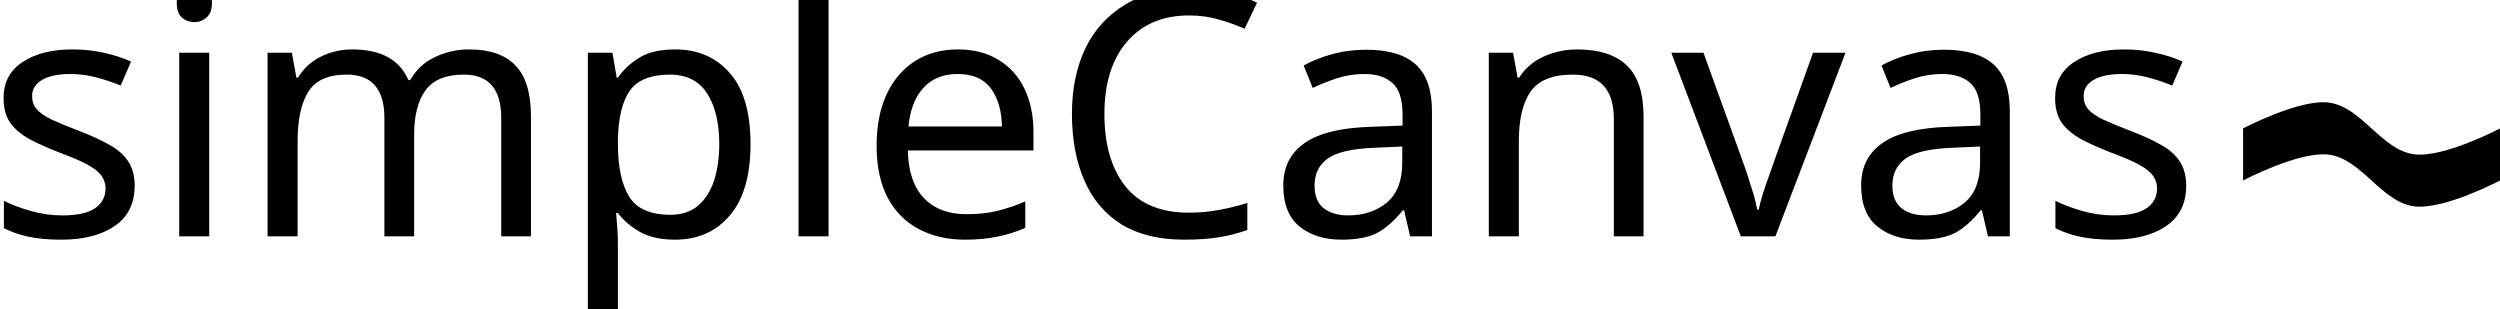
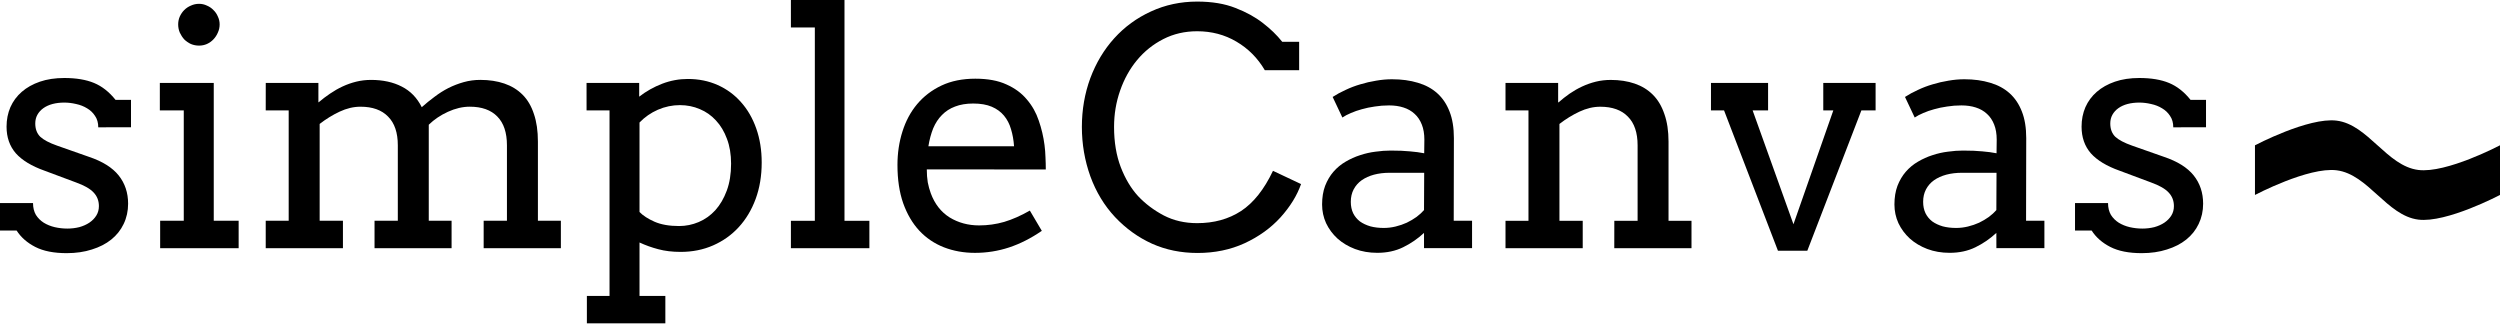
- <svg xmlns="http://www.w3.org/2000/svg" width="486.53" height="60.124" viewBox="0 0 128.728 15.908" version="1.1" id="svg8">
-   <defs id="defs2" />
-   <g id="layer1" transform="translate(2.2351742e-8,-281.0922)">
+ <svg xmlns="http://www.w3.org/2000/svg" width="510.163" height="65.983" viewBox="0 0 134.981 17.458" version="1.1" id="svg8">
+   <defs id="defs2">
+     <style type="text/css" id="style2">
+     @font-face {
+       font-family: Avro;
+       src: url('./Arvo-Regular.ttf');
+     }
+   </style>
+   </defs>
+   <g id="layer1" transform="translate(0,-279.8606)">
    <flowRoot xml:space="preserve" id="flowRoot10" style="font-style:normal;font-variant:normal;font-weight:normal;font-stretch:normal;font-size:2.667px;line-height:1.25;font-family:'Franklin Gothic Medium';-inkscape-font-specification:'Franklin Gothic Medium, ';letter-spacing:0px;word-spacing:0px;fill:#000000;fill-opacity:1;stroke:none" transform="scale(0.2645833)">
      <flowRegion id="flowRegion12" style="font-style:normal;font-variant:normal;font-weight:normal;font-stretch:normal;font-family:'Franklin Gothic Medium';-inkscape-font-specification:'Franklin Gothic Medium, '">
        <rect id="rect14" width="77.143" height="125.714" x="111.429" y="576.805" style="font-style:normal;font-variant:normal;font-weight:normal;font-stretch:normal;font-family:'Franklin Gothic Medium';-inkscape-font-specification:'Franklin Gothic Medium, '" />
      </flowRegion>
      <flowPara id="flowPara16" />
    </flowRoot>
-     <text xml:space="preserve" style="font-style:normal;font-variant:normal;font-weight:normal;font-stretch:normal;font-size:17.639px;line-height:1.25;font-family:Rockwell;-inkscape-font-specification:Rockwell;letter-spacing:0px;word-spacing:0px;fill:#000000;fill-opacity:1;stroke:none;stroke-width:0.265" x="-0.723" y="293.262" id="text20">
-       <tspan id="tspan18" x="-0.723" y="293.262" style="font-size:17.639px;stroke-width:0.265">simpleCanvas</tspan>
-     </text>
-     <path style="opacity:1;fill:#000000;fill-opacity:1;stroke-width:0.065" d="m 115.499,287.706 c 0,0 2.886,-1.523 4.41,-1.332 1.704,0.214 2.706,2.449 4.41,2.663 1.523,0.191 4.41,-1.332 4.41,-1.332 v 2.681 c 0,0 -2.886,1.523 -4.41,1.332 -1.704,-0.214 -2.706,-2.449 -4.41,-2.663 -1.523,-0.191 -4.41,1.332 -4.41,1.332 z" id="rect22" />
+     <g aria-label="simpleCanvas" style="font-style:normal;font-variant:normal;font-weight:normal;font-stretch:normal;font-size:17.639px;line-height:1.25;font-family:Rockwell;-inkscape-font-specification:Rockwell;letter-spacing:0px;word-spacing:0px;fill:#000000;fill-opacity:1;stroke:none;stroke-width:0.265" id="text20">
+       <path d="m 5.305,286.734 q 0,-0.362 -0.172,-0.612 -0.164,-0.258 -0.431,-0.413 -0.267,-0.164 -0.594,-0.233 -0.327,-0.077 -0.637,-0.077 -0.345,0 -0.637,0.077 -0.284,0.077 -0.491,0.224 -0.207,0.146 -0.327,0.362 -0.112,0.207 -0.112,0.465 0,0.448 0.267,0.715 0.276,0.258 0.913,0.482 l 1.714,0.603 q 1.102,0.37 1.611,1.008 0.508,0.637 0.508,1.524 0,0.594 -0.241,1.094 -0.233,0.491 -0.672,0.844 -0.431,0.345 -1.042,0.534 -0.612,0.198 -1.361,0.198 -1.042,0 -1.697,-0.336 -0.655,-0.336 -1.008,-0.887 H 0 v -1.481 h 1.783 q 0,0.37 0.155,0.637 0.164,0.258 0.422,0.422 0.267,0.164 0.594,0.241 0.336,0.077 0.68,0.077 0.336,0 0.646,-0.077 0.31,-0.086 0.543,-0.241 0.241,-0.164 0.379,-0.388 0.138,-0.224 0.138,-0.508 0,-0.431 -0.284,-0.732 -0.276,-0.301 -0.947,-0.543 l -1.705,-0.637 q -1.042,-0.37 -1.55,-0.939 -0.5,-0.577 -0.5,-1.438 0,-0.568 0.207,-1.051 0.215,-0.482 0.612,-0.827 0.405,-0.353 0.982,-0.551 0.577,-0.198 1.318,-0.198 0.956,0 1.602,0.267 0.646,0.267 1.163,0.913 h 0.835 v 1.481 z" style="font-style:normal;font-variant:normal;font-weight:normal;font-stretch:normal;font-size:17.639px;font-family:Arvo;-inkscape-font-specification:Arvo;stroke-width:0.265" id="path4491" />
+       <path d="m 8.63,284.339 h 2.911 v 7.441 h 1.344 v 1.481 H 8.647 v -1.481 h 1.275 v -5.96 H 8.63 Z m 0.99,-3.161 q 0,-0.224 0.086,-0.422 0.095,-0.207 0.241,-0.353 0.155,-0.155 0.362,-0.241 0.207,-0.095 0.439,-0.095 0.224,0 0.422,0.095 0.207,0.086 0.353,0.241 0.155,0.146 0.241,0.353 0.095,0.198 0.095,0.422 0,0.233 -0.095,0.439 -0.086,0.207 -0.241,0.37 -0.146,0.155 -0.353,0.25 -0.198,0.086 -0.422,0.086 -0.233,0 -0.439,-0.086 -0.207,-0.095 -0.362,-0.25 -0.146,-0.164 -0.241,-0.37 -0.086,-0.207 -0.086,-0.439 z" style="font-style:normal;font-variant:normal;font-weight:normal;font-stretch:normal;font-size:17.639px;font-family:Arvo;-inkscape-font-specification:Arvo;stroke-width:0.265" id="path4493" />
+       <path d="m 14.349,284.339 h 2.842 v 1.042 h 0.017 q 0.293,-0.25 0.612,-0.465 0.327,-0.224 0.68,-0.388 0.353,-0.164 0.732,-0.258 0.388,-0.095 0.801,-0.095 0.965,0 1.662,0.362 0.698,0.353 1.077,1.111 0.327,-0.293 0.689,-0.56 0.362,-0.276 0.749,-0.474 0.396,-0.198 0.827,-0.319 0.431,-0.121 0.896,-0.121 0.723,0 1.301,0.198 0.577,0.198 0.982,0.603 0.405,0.405 0.612,1.042 0.215,0.629 0.215,1.49 v 4.272 h 1.24 v 1.481 h -4.169 v -1.481 h 1.257 v -4.074 q 0,-1.025 -0.517,-1.55 -0.517,-0.534 -1.49,-0.534 -0.577,0 -1.18,0.276 -0.603,0.276 -1.034,0.698 v 5.185 h 1.232 v 1.481 h -4.16 v -1.481 h 1.257 v -4.074 q 0,-1.025 -0.525,-1.55 -0.517,-0.534 -1.49,-0.534 -0.56,0 -1.128,0.267 -0.568,0.267 -1.077,0.663 v 5.228 h 1.257 v 1.481 h -4.169 v -1.481 h 1.24 v -5.96 h -1.24 z" style="font-style:normal;font-variant:normal;font-weight:normal;font-stretch:normal;font-size:17.639px;font-family:Arvo;-inkscape-font-specification:Arvo;stroke-width:0.265" id="path4495" />
+       <path d="m 31.669,284.339 h 2.842 v 0.741 q 0.568,-0.439 1.24,-0.698 0.672,-0.258 1.387,-0.258 0.878,0 1.611,0.327 0.732,0.327 1.257,0.922 0.534,0.594 0.827,1.43 0.293,0.827 0.293,1.835 0,1.077 -0.327,1.964 -0.327,0.887 -0.913,1.524 -0.577,0.629 -1.378,0.982 -0.801,0.353 -1.757,0.353 -0.68,0 -1.214,-0.146 -0.525,-0.138 -1.008,-0.362 v 2.885 h 1.395 v 1.481 h -4.237 v -1.481 h 1.223 v -10.017 h -1.24 z m 5.047,1.197 q -0.62,0 -1.197,0.25 -0.568,0.25 -0.99,0.689 v 4.832 q 0.284,0.293 0.81,0.525 0.534,0.233 1.326,0.233 0.551,0 1.059,-0.215 0.508,-0.215 0.896,-0.637 0.388,-0.431 0.62,-1.059 0.233,-0.629 0.233,-1.456 0,-0.758 -0.224,-1.344 -0.215,-0.586 -0.594,-0.99 -0.37,-0.405 -0.87,-0.612 -0.5,-0.215 -1.068,-0.215 z" style="font-style:normal;font-variant:normal;font-weight:normal;font-stretch:normal;font-size:17.639px;font-family:Arvo;-inkscape-font-specification:Arvo;stroke-width:0.265" id="path4497" />
+       <path d="m 42.702,279.861 h 2.894 v 11.92 h 1.344 v 1.481 h -4.237 v -1.481 h 1.292 v -10.439 h -1.292 z" style="font-style:normal;font-variant:normal;font-weight:normal;font-stretch:normal;font-size:17.639px;font-family:Arvo;-inkscape-font-specification:Arvo;stroke-width:0.265" id="path4499" />
+       <path d="m 50.04,289.007 q 0,0.379 0.052,0.698 0.06,0.31 0.164,0.594 0.319,0.861 1.016,1.301 0.706,0.431 1.593,0.431 0.698,0 1.352,-0.189 0.663,-0.198 1.387,-0.612 l 0.646,1.094 q -0.878,0.603 -1.766,0.896 -0.887,0.293 -1.843,0.293 -0.904,0 -1.679,-0.301 -0.767,-0.301 -1.326,-0.896 -0.551,-0.594 -0.87,-1.481 -0.31,-0.887 -0.31,-2.067 0,-0.956 0.267,-1.8 0.267,-0.853 0.792,-1.481 0.534,-0.637 1.318,-1.008 0.784,-0.37 1.826,-0.37 1.008,0 1.679,0.31 0.68,0.301 1.102,0.81 0.431,0.5 0.646,1.145 0.224,0.646 0.31,1.318 0.043,0.327 0.052,0.663 0.017,0.336 0.017,0.655 z m 2.506,-3.557 q -0.56,0 -0.982,0.164 -0.413,0.155 -0.706,0.456 -0.293,0.293 -0.474,0.723 -0.172,0.431 -0.258,0.965 h 4.625 q -0.034,-0.5 -0.164,-0.922 -0.121,-0.422 -0.379,-0.732 -0.258,-0.31 -0.663,-0.482 -0.405,-0.172 -0.999,-0.172 z" style="font-style:normal;font-variant:normal;font-weight:normal;font-stretch:normal;font-size:17.639px;font-family:Arvo;-inkscape-font-specification:Arvo;stroke-width:0.265" id="path4501" />
+       <path d="m 68.29,283.65 q -0.577,-0.982 -1.533,-1.542 -0.947,-0.56 -2.119,-0.56 -0.999,0 -1.826,0.422 -0.827,0.422 -1.421,1.137 -0.586,0.706 -0.913,1.645 -0.327,0.93 -0.327,1.964 0,1.223 0.362,2.17 0.362,0.939 0.939,1.568 0.586,0.62 1.387,1.042 0.801,0.413 1.8,0.413 1.361,0 2.369,-0.655 1.008,-0.663 1.723,-2.17 l 1.516,0.715 q -0.327,0.93 -1.111,1.8 -0.784,0.861 -1.938,1.395 -1.145,0.525 -2.541,0.525 -1.335,0 -2.455,-0.5 -1.12,-0.508 -1.998,-1.438 -0.87,-0.93 -1.335,-2.205 -0.456,-1.275 -0.456,-2.661 0,-1.395 0.456,-2.635 0.465,-1.24 1.292,-2.153 0.835,-0.922 1.981,-1.447 1.154,-0.534 2.498,-0.534 1.197,0 2.067,0.345 0.87,0.336 1.473,0.81 0.612,0.465 1.051,1.016 h 0.913 v 1.533 z" style="font-style:normal;font-variant:normal;font-weight:normal;font-stretch:normal;font-size:17.639px;font-family:Arvo;-inkscape-font-specification:Arvo;stroke-width:0.265" id="path4503" />
+       <path d="m 76.886,292.435 q -0.508,0.474 -1.128,0.775 -0.612,0.301 -1.395,0.301 -0.655,0 -1.206,-0.207 -0.543,-0.207 -0.939,-0.56 -0.396,-0.362 -0.62,-0.835 -0.215,-0.474 -0.215,-1.008 0,-0.568 0.164,-1.008 0.172,-0.439 0.448,-0.758 0.284,-0.327 0.655,-0.543 0.379,-0.224 0.784,-0.353 0.413,-0.138 0.835,-0.189 0.431,-0.06 0.818,-0.06 0.62,0 1.042,0.043 0.422,0.035 0.767,0.103 l 0.009,-0.732 q 0,-0.474 -0.138,-0.818 -0.138,-0.353 -0.388,-0.577 -0.25,-0.233 -0.603,-0.345 -0.345,-0.112 -0.775,-0.112 -0.405,0 -0.775,0.06 -0.37,0.052 -0.698,0.146 -0.319,0.086 -0.594,0.207 -0.267,0.112 -0.456,0.241 l -0.525,-1.111 q 0.319,-0.207 0.698,-0.379 0.379,-0.181 0.792,-0.301 0.422,-0.129 0.853,-0.198 0.439,-0.077 0.861,-0.077 0.775,0 1.395,0.189 0.62,0.181 1.051,0.568 0.431,0.388 0.663,0.99 0.233,0.594 0.233,1.43 l -0.009,4.461 h 0.99 v 1.481 H 76.886 Z m -2.17,-0.267 q 0.319,0 0.637,-0.077 0.319,-0.077 0.603,-0.207 0.284,-0.138 0.525,-0.31 0.241,-0.181 0.405,-0.37 l 0.009,-2.015 h -1.86 q -0.465,0 -0.853,0.103 -0.379,0.103 -0.663,0.301 -0.276,0.198 -0.431,0.491 -0.155,0.293 -0.155,0.672 0,0.353 0.129,0.62 0.129,0.258 0.362,0.439 0.241,0.172 0.568,0.267 0.327,0.086 0.723,0.086 z" style="font-style:normal;font-variant:normal;font-weight:normal;font-stretch:normal;font-size:17.639px;font-family:Arvo;-inkscape-font-specification:Arvo;stroke-width:0.265" id="path4505" />
+       <path d="m 87.161,291.781 h 1.257 v -4.074 q 0,-1.025 -0.525,-1.55 -0.517,-0.534 -1.49,-0.534 -0.56,0 -1.128,0.267 -0.568,0.267 -1.077,0.663 v 5.228 h 1.257 v 1.481 h -4.169 v -1.481 h 1.24 v -5.96 h -1.24 v -1.481 h 2.842 v 1.051 h 0.017 q 0.284,-0.25 0.603,-0.474 0.327,-0.224 0.68,-0.388 0.353,-0.164 0.732,-0.258 0.388,-0.095 0.81,-0.095 0.715,0 1.292,0.198 0.577,0.198 0.982,0.603 0.405,0.405 0.62,1.042 0.224,0.629 0.224,1.49 v 4.272 h 1.24 v 1.481 h -4.169 z" style="font-style:normal;font-variant:normal;font-weight:normal;font-stretch:normal;font-size:17.639px;font-family:Arvo;-inkscape-font-specification:Arvo;stroke-width:0.265" id="path4507" />
+       <path d="m 92.38,284.339 h 3.083 v 1.481 h -0.835 l 2.205,6.149 2.153,-6.149 h -0.543 v -1.481 h 2.825 v 1.481 h -0.767 l -2.92,7.579 h -1.585 l -2.911,-7.579 h -0.706 z" style="font-style:normal;font-variant:normal;font-weight:normal;font-stretch:normal;font-size:17.639px;font-family:Arvo;-inkscape-font-specification:Arvo;stroke-width:0.265" id="path4509" />
+       <path d="m 107.788,292.435 q -0.508,0.474 -1.128,0.775 -0.612,0.301 -1.395,0.301 -0.655,0 -1.206,-0.207 -0.543,-0.207 -0.939,-0.56 -0.396,-0.362 -0.62,-0.835 -0.215,-0.474 -0.215,-1.008 0,-0.568 0.164,-1.008 0.172,-0.439 0.448,-0.758 0.284,-0.327 0.655,-0.543 0.379,-0.224 0.784,-0.353 0.413,-0.138 0.835,-0.189 0.431,-0.06 0.818,-0.06 0.62,0 1.042,0.043 0.422,0.035 0.767,0.103 l 0.009,-0.732 q 0,-0.474 -0.138,-0.818 -0.138,-0.353 -0.388,-0.577 -0.25,-0.233 -0.603,-0.345 -0.345,-0.112 -0.775,-0.112 -0.405,0 -0.775,0.06 -0.37,0.052 -0.698,0.146 -0.319,0.086 -0.594,0.207 -0.267,0.112 -0.456,0.241 l -0.525,-1.111 q 0.319,-0.207 0.698,-0.379 0.379,-0.181 0.792,-0.301 0.422,-0.129 0.853,-0.198 0.439,-0.077 0.861,-0.077 0.775,0 1.395,0.189 0.62,0.181 1.051,0.568 0.431,0.388 0.663,0.99 0.233,0.594 0.233,1.43 l -0.009,4.461 h 0.99 v 1.481 h -2.592 z m -2.17,-0.267 q 0.319,0 0.637,-0.077 0.319,-0.077 0.603,-0.207 0.284,-0.138 0.525,-0.31 0.241,-0.181 0.405,-0.37 l 0.009,-2.015 h -1.86 q -0.465,0 -0.853,0.103 -0.379,0.103 -0.663,0.301 -0.276,0.198 -0.431,0.491 -0.155,0.293 -0.155,0.672 0,0.353 0.129,0.62 0.129,0.258 0.362,0.439 0.241,0.172 0.568,0.267 0.327,0.086 0.723,0.086 z" style="font-style:normal;font-variant:normal;font-weight:normal;font-stretch:normal;font-size:17.639px;font-family:Arvo;-inkscape-font-specification:Arvo;stroke-width:0.265" id="path4511" />
+       <path d="m 117.34,286.734 q 0,-0.362 -0.172,-0.612 -0.164,-0.258 -0.431,-0.413 -0.267,-0.164 -0.594,-0.233 -0.327,-0.077 -0.637,-0.077 -0.345,0 -0.637,0.077 -0.284,0.077 -0.491,0.224 -0.207,0.146 -0.327,0.362 -0.112,0.207 -0.112,0.465 0,0.448 0.267,0.715 0.276,0.258 0.913,0.482 l 1.714,0.603 q 1.102,0.37 1.611,1.008 0.508,0.637 0.508,1.524 0,0.594 -0.241,1.094 -0.233,0.491 -0.672,0.844 -0.431,0.345 -1.042,0.534 -0.612,0.198 -1.361,0.198 -1.042,0 -1.697,-0.336 -0.655,-0.336 -1.008,-0.887 h -0.896 v -1.481 h 1.783 q 0,0.37 0.155,0.637 0.164,0.258 0.422,0.422 0.267,0.164 0.594,0.241 0.336,0.077 0.68,0.077 0.336,0 0.646,-0.077 0.31,-0.086 0.543,-0.241 0.241,-0.164 0.379,-0.388 0.138,-0.224 0.138,-0.508 0,-0.431 -0.284,-0.732 -0.276,-0.301 -0.947,-0.543 l -1.705,-0.637 q -1.042,-0.37 -1.55,-0.939 -0.5,-0.577 -0.5,-1.438 0,-0.568 0.207,-1.051 0.215,-0.482 0.612,-0.827 0.405,-0.353 0.982,-0.551 0.577,-0.198 1.318,-0.198 0.956,0 1.602,0.267 0.646,0.267 1.163,0.913 h 0.835 v 1.481 z" style="font-style:normal;font-variant:normal;font-weight:normal;font-stretch:normal;font-size:17.639px;font-family:Arvo;-inkscape-font-specification:Arvo;stroke-width:0.265" id="path4513" />
+     </g>
+     <path style="opacity:1;fill:#000000;fill-opacity:1;stroke-width:0.065" d="m 121.751,287.706 c 0,0 2.886,-1.523 4.41,-1.332 1.704,0.214 2.706,2.449 4.41,2.663 1.523,0.191 4.41,-1.332 4.41,-1.332 v 2.681 c 0,0 -2.886,1.523 -4.41,1.332 -1.704,-0.214 -2.706,-2.449 -4.41,-2.663 -1.523,-0.191 -4.41,1.332 -4.41,1.332 z" id="rect22" />
  </g>
</svg>
